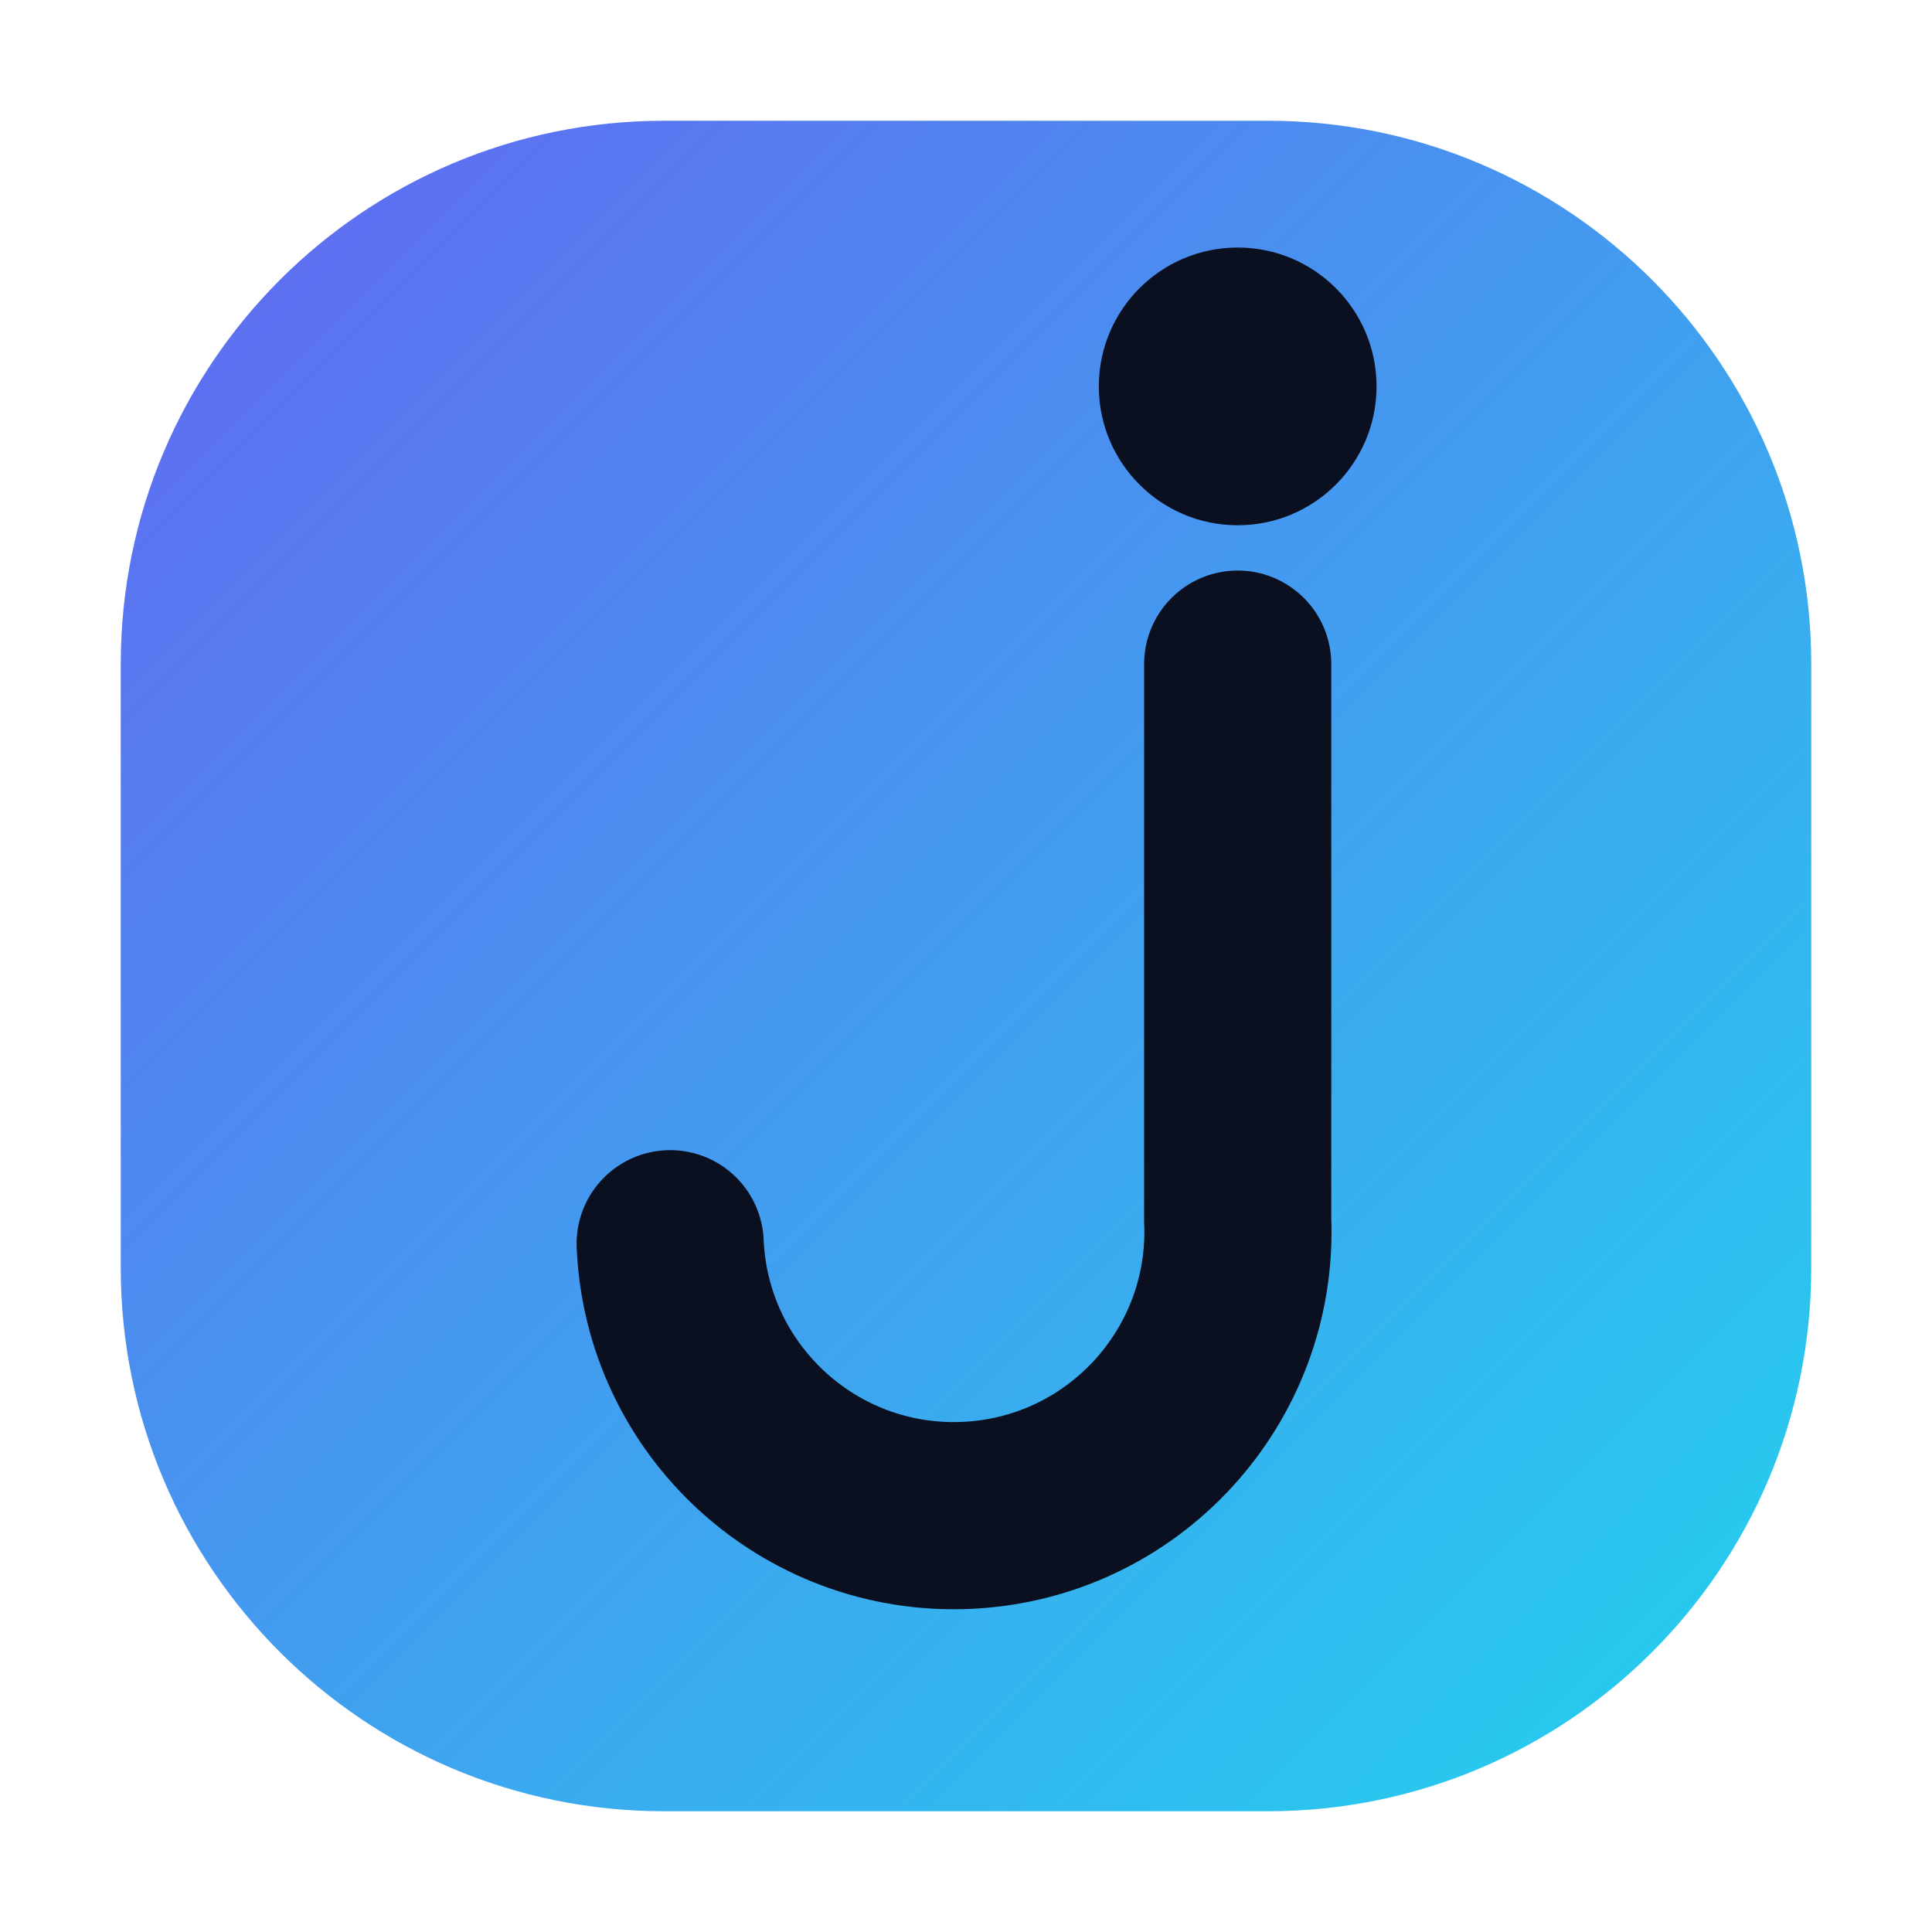
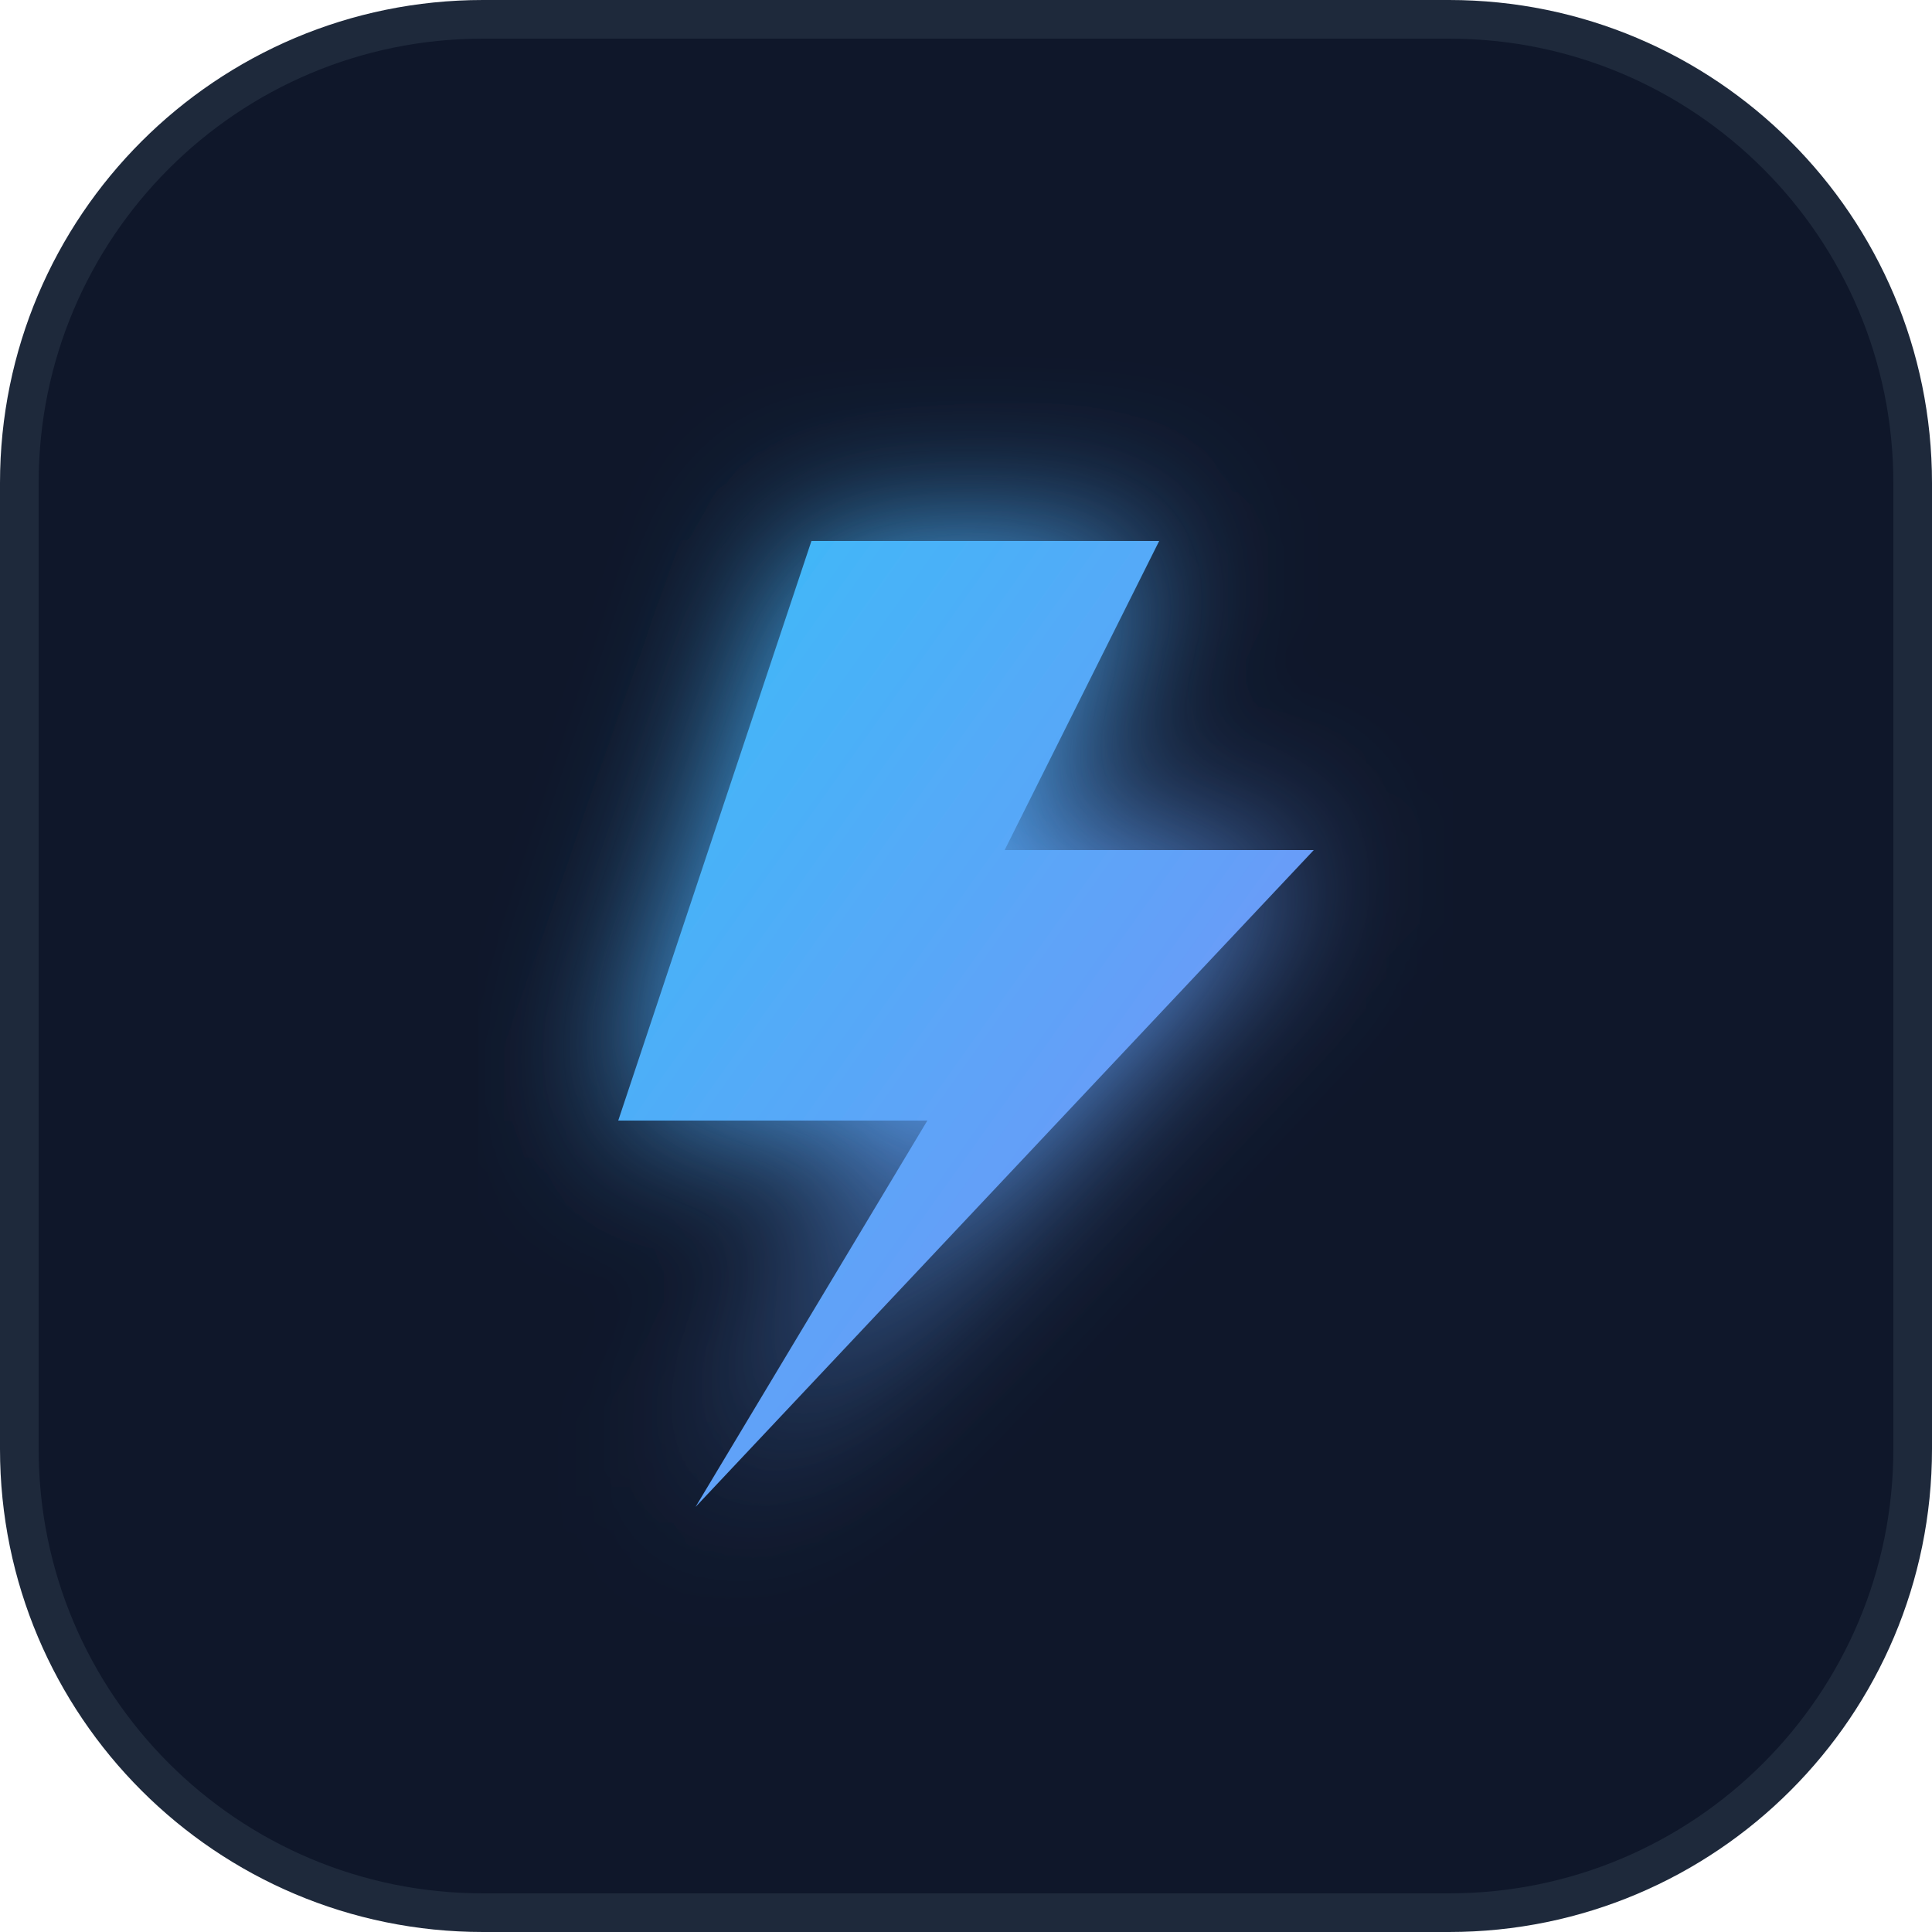
- <svg xmlns="http://www.w3.org/2000/svg" viewBox="0 0 32 32" width="32" height="32" role="img" aria-label="jeba">
+ <svg xmlns="http://www.w3.org/2000/svg" viewBox="0 0 100 100" width="100" height="100" role="img" aria-label="jeba">
  <defs>
-     <linearGradient id="jeba-g" x1="0" y1="0" x2="1" y2="1">
-       <stop offset="0" stop-color="#6366f1" />
-       <stop offset="1" stop-color="#22d3ee" />
+     <linearGradient id="jebaGlow" x1="0%" y1="0%" x2="100%" y2="100%">
+       <stop offset="0%" stop-color="#38BDF8" />
+       <stop offset="100%" stop-color="#818CF8" />
    </linearGradient>
+     <filter id="glow" x="-20%" y="-20%" width="140%" height="140%">
+       <feGaussianBlur stdDeviation="4" result="blur" />
+       <feComposite in="SourceGraphic" in2="blur" operator="over" />
+     </filter>
  </defs>
-   <rect x="2" y="2" width="28" height="28" rx="9" fill="url(#jeba-g)" />
-   <path d="M20.5 11v9.2a4.7 4.7 0 0 1-9.4.4" fill="none" stroke="#0b1020" stroke-width="3.1" stroke-linecap="round" />
-   <circle cx="20.5" cy="6.4" r="2.3" fill="#0b1020" />
+   <rect x="1" y="1" width="98" height="98" rx="24" fill="#0F172A" stroke="#1E293B" stroke-width="2" />
+   <path d="M 60 28 L 42 28 L 32 58 L 48 58 L 36 78 L 68 44 L 52 44 Z" fill="url(#jebaGlow)" filter="url(#glow)" />
</svg>
